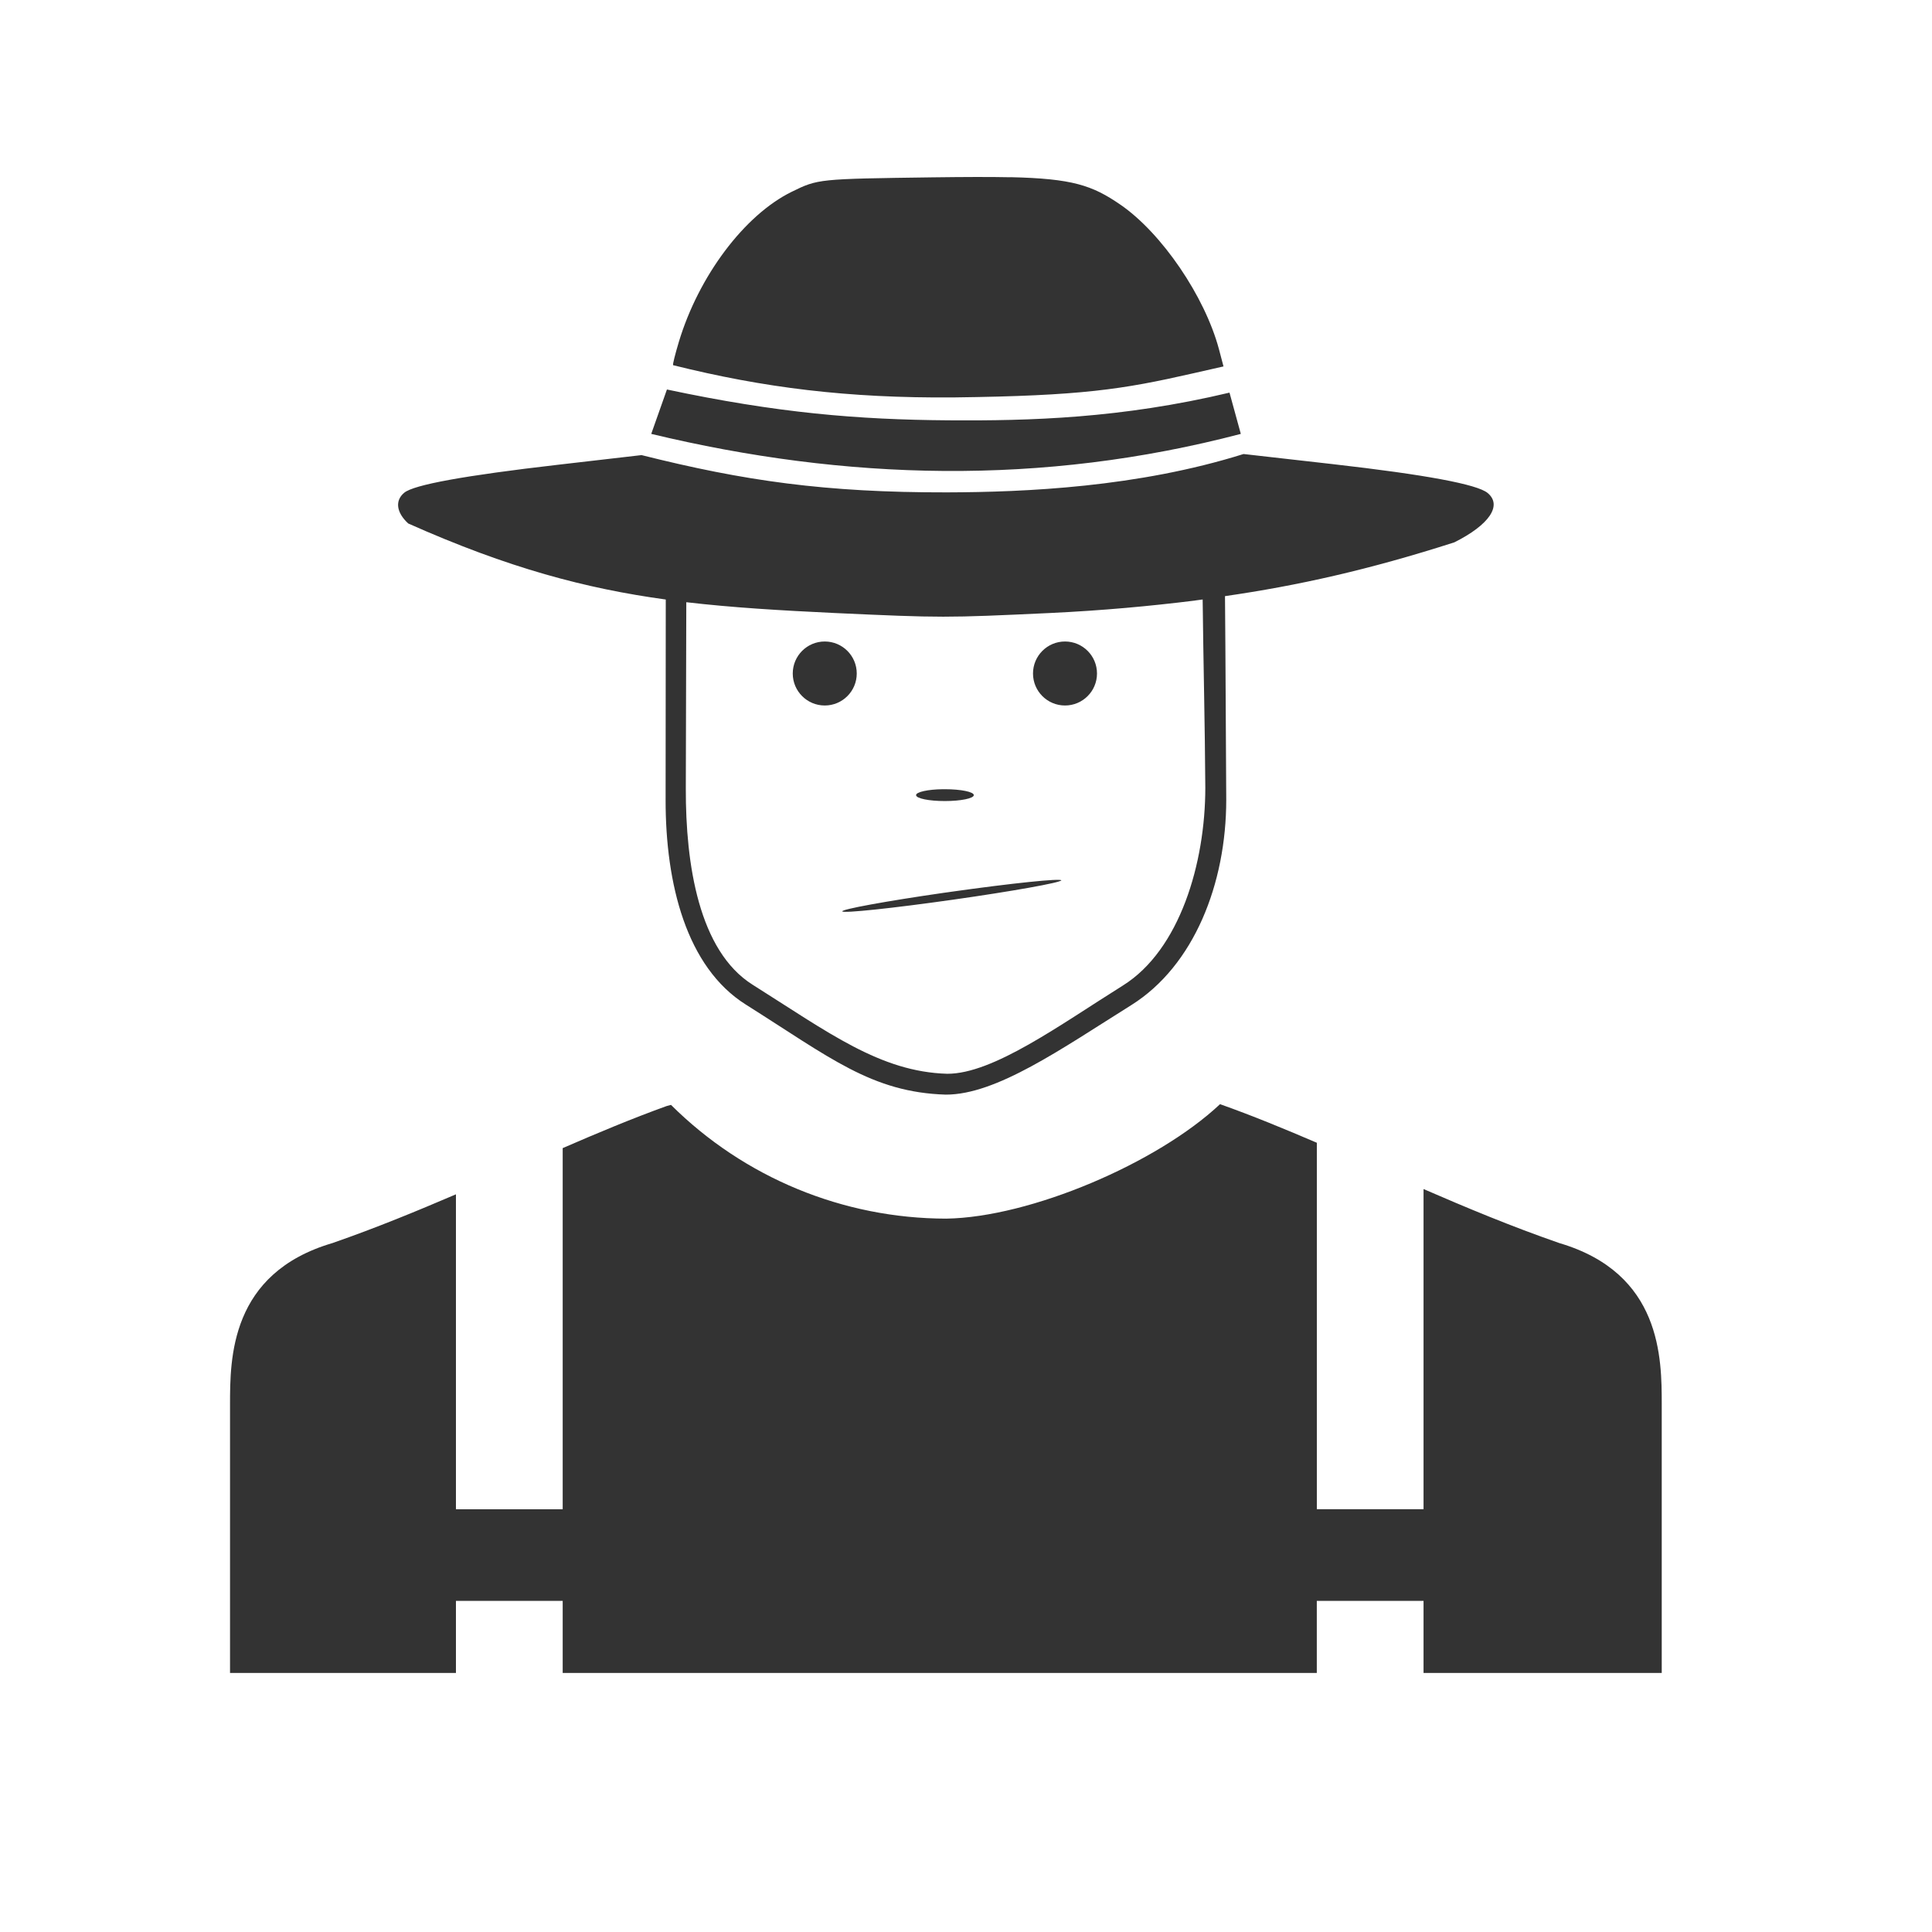
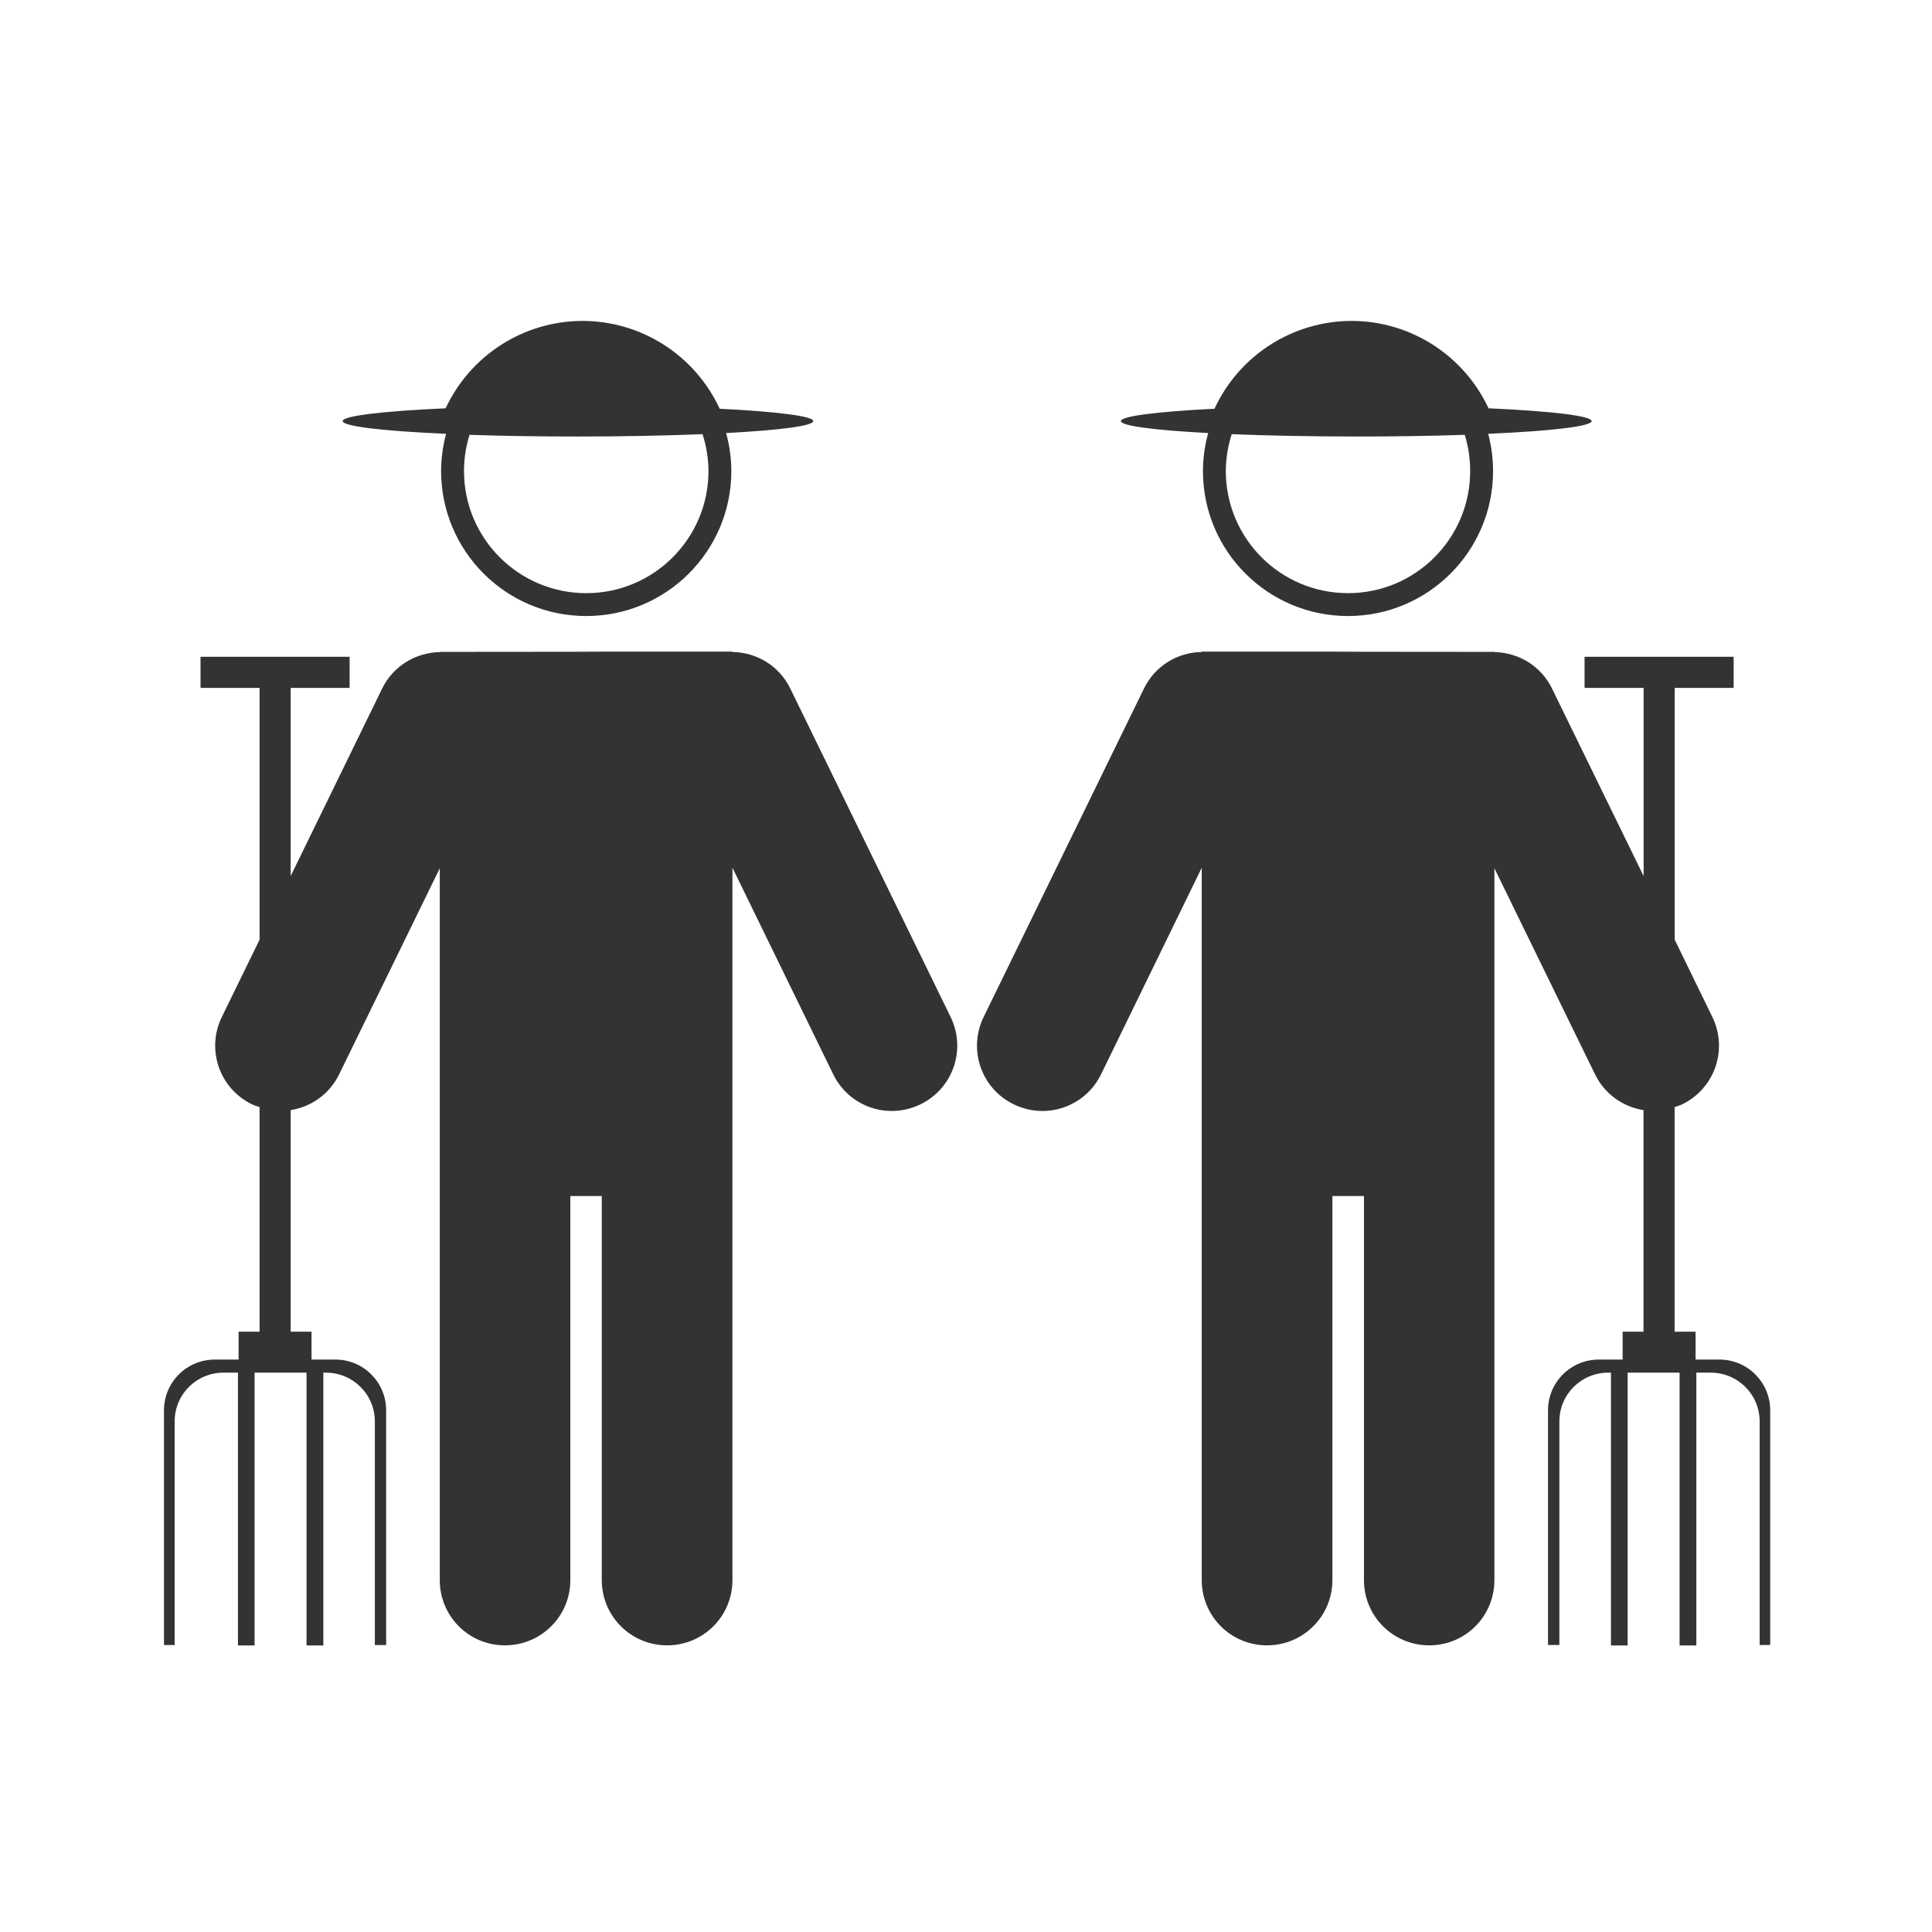
- <svg xmlns="http://www.w3.org/2000/svg" id="svg8" height="48" width="48" version="1.1" viewBox="0 0 12.7 12.7">
-   <g id="layer1" transform="translate(0,-284.3)" fill="#333">
-     <path id="path1933" d="m25.105 4.404c-0.512-0.011-1.14-0.008-1.931 0.002-2.848 0.039-2.849 0.038-3.504 0.359-1.173 0.576-2.311 2.091-2.805 3.732-0.091 0.304-0.156 0.561-0.142 0.576 2.249 0.56 4.334 0.822 6.976 0.801 3.172-0.04 4.178-0.197 5.932-0.596l0.767-0.174-0.113-0.428c-0.352-1.315-1.422-2.885-2.447-3.59-0.701-0.483-1.195-0.649-2.733-0.684zm-8.535 5.273-0.39 1.103c4.824 1.159 9.7 1.297 14.648 0l-0.281-1.025c-2.696 0.641-4.958 0.702-6.969 0.688-2.273-0.016-4.268-0.184-7.008-0.766zm14.326 1.603c-2.624 0.824-5.418 0.948-7.369 0.953-3.023 0.005-5.043-0.287-7.588-0.926l-2.076 0.24c-2.321 0.268-3.581 0.497-3.82 0.695-0.235 0.195-0.196 0.493 0.1 0.764 2.497 1.113 4.419 1.617 6.398 1.889l-0.004 4.979c-0.002 2.084 0.515 4.154 1.992 5.084 2.09 1.316 3.127 2.181 4.967 2.238 1.26 0.004 2.871-1.135 4.609-2.223 1.563-0.978 2.361-3.026 2.361-5.1-0.011-1.609-0.016-3.442-0.031-5.062 1.8-0.26 3.56-0.65 5.697-1.336 0.871-0.435 1.198-0.92 0.828-1.227-0.259-0.215-1.542-0.454-3.85-0.717zm-1.016 3.613c0.017 1.553 0.057 3.123 0.066 4.676 0 1.875-0.633 4.032-2.047 4.916-1.572 0.984-3.226 2.197-4.365 2.193-1.664-0.048-2.946-1.023-4.836-2.213-1.334-0.84-1.664-2.987-1.659-4.872l0.012-4.631c1.149 0.134 2.332 0.204 3.678 0.268 2.674 0.122 2.751 0.122 5.365 0 1.315-0.063 2.469-0.17 3.594-0.309l0.02-0.004c0.058-0.007 0.116-0.016 0.174-0.023zm-9.389 1.045c-0.439 0-0.795 0.356-0.795 0.795 0 0.439 0.356 0.795 0.795 0.795 0.439-0 0.795-0.356 0.795-0.795-0-0.439-0.356-0.795-0.795-0.795zm5.969 0c-0.439 0-0.795 0.356-0.795 0.795 0 0.439 0.356 0.795 0.795 0.795 0.439-0 0.795-0.356 0.795-0.795-0-0.439-0.356-0.795-0.795-0.795zm-3.034 3.67c-0.378 0.004-0.67 0.071-0.666 0.148 0.002 0.081 0.322 0.147 0.717 0.146 0.394 0 0.715-0.066 0.717-0.146 0.003-0.082-0.319-0.148-0.717-0.148-0.017-0-0.034-0-0.051 0zm2.955 2.262c-0 0-0.011 0.001-0.012 0.002 0 0 0.012-0 0.012 0zm-0.012 0.002c-0.016-0.054-1.227 0.071-2.728 0.283-0.064 0.008-0.129 0.02-0.193 0.027-1.437 0.207-2.542 0.41-2.522 0.461 0.026 0.052 1.248-0.077 2.742-0.289 1.482-0.21 2.673-0.424 2.701-0.482zm3.943 5.561c-1.565 1.47-4.718 2.812-6.803 2.844-2.563-0.003-5.021-1.019-6.838-2.826l-0.109 0.029c-0.875 0.316-1.727 0.674-2.582 1.045v8.973h-2.652v-7.825c-0.972 0.416-1.972 0.83-3.068 1.211-2.545 0.749-2.545 2.867-2.545 4.019v6.662h5.613v-1.791h2.652v1.791h18.736v-1.791h2.652v1.791h5.918v-6.662c0-1.153 0-3.268-2.545-4.019-1.211-0.421-2.308-0.88-3.373-1.342v7.955h-2.651v-9.105c-0.795-0.341-1.588-0.669-2.405-0.959z" transform="matrix(.26458 0 0 .26458 0 284.3)" />
-   </g>
+ <svg xmlns="http://www.w3.org/2000/svg" width="48" height="48" viewBox="0 0 48 48" fill="none">
+   <path fill-rule="evenodd" clip-rule="evenodd" d="M14.473 7.973C13.014 7.975 11.689 8.822 11.072 10.144C9.474 10.216 8.517 10.334 8.513 10.461C8.511 10.589 9.474 10.707 11.083 10.778C11.003 11.079 10.96 11.391 10.959 11.703C10.96 13.693 12.574 15.306 14.565 15.305C16.555 15.305 18.169 13.693 18.17 11.703C18.169 11.385 18.125 11.066 18.04 10.759C19.415 10.686 20.209 10.578 20.205 10.461C20.2 10.341 19.341 10.228 17.88 10.155C17.266 8.827 15.937 7.975 14.473 7.973H14.473ZM33.581 7.973C32.117 7.975 30.788 8.827 30.174 10.155C28.713 10.228 27.854 10.341 27.849 10.461C27.846 10.578 28.642 10.686 30.017 10.759C29.932 11.066 29.888 11.385 29.887 11.703C29.887 13.693 31.5 15.305 33.49 15.305C35.48 15.306 37.094 13.693 37.095 11.703C37.094 11.391 37.054 11.079 36.973 10.778C38.583 10.707 39.546 10.589 39.544 10.461C39.54 10.334 38.58 10.216 36.982 10.144C36.365 8.822 35.04 7.975 33.581 7.973H33.581ZM17.453 10.787H17.455C17.55 11.083 17.6 11.392 17.602 11.703C17.601 13.378 16.243 14.736 14.567 14.737C12.89 14.738 11.528 13.379 11.528 11.703C11.528 11.398 11.575 11.095 11.665 10.803C12.498 10.832 13.42 10.845 14.358 10.845C15.453 10.844 16.526 10.825 17.453 10.787H17.453ZM30.602 10.787C31.528 10.825 32.601 10.844 33.697 10.845C34.634 10.845 35.559 10.832 36.391 10.803C36.482 11.095 36.526 11.398 36.526 11.703C36.526 13.379 35.166 14.738 33.49 14.737C31.814 14.736 30.456 13.378 30.455 11.703C30.457 11.392 30.506 11.083 30.602 10.787L30.602 10.787ZM14.915 16.19L14.206 16.193L10.926 16.196V16.201C10.337 16.213 9.772 16.538 9.495 17.106L7.222 21.765V17.09H8.686V16.317H4.982V17.09H6.449V23.346L5.512 25.265C5.117 26.073 5.451 27.042 6.259 27.436C6.321 27.466 6.386 27.484 6.449 27.505V33.086H5.928V33.778H5.338C4.638 33.778 4.074 34.341 4.074 35.041V40.87H4.339V35.317C4.339 34.643 4.879 34.103 5.553 34.103H5.912V40.881H6.325V34.103H7.616V40.881H8.033V34.103H8.096C8.77 34.103 9.313 34.643 9.313 35.317V40.87H9.594V35.041C9.594 34.341 9.03 33.778 8.331 33.778H7.74V33.085H7.222V27.58C7.727 27.501 8.185 27.186 8.427 26.689L10.926 21.572V39.256C10.926 40.155 11.646 40.878 12.545 40.878C13.444 40.878 14.17 40.155 14.17 39.256V29.715H14.951V39.256C14.951 40.155 15.676 40.878 16.575 40.878C17.474 40.878 18.197 40.155 18.197 39.256V21.558L20.702 26.692C21.096 27.499 22.062 27.83 22.87 27.436C23.678 27.042 24.012 26.073 23.617 25.265L19.634 17.106C19.356 16.535 18.79 16.206 18.197 16.199V16.19L14.915 16.19ZM29.857 16.19V16.199C29.265 16.206 28.701 16.535 28.422 17.106L24.439 25.265C24.045 26.073 24.376 27.042 25.184 27.436C25.992 27.83 26.961 27.499 27.355 26.692L29.857 21.558V39.256C29.857 40.155 30.58 40.878 31.479 40.878C32.378 40.878 33.103 40.155 33.103 39.256V29.715H33.887V39.256C33.887 40.155 34.61 40.878 35.509 40.878C36.408 40.878 37.128 40.155 37.128 39.256V21.572L39.627 26.689C39.869 27.186 40.327 27.501 40.832 27.58V33.085H40.314V33.778H39.724C39.024 33.778 38.46 34.341 38.46 35.041V40.869H38.742V35.317C38.742 34.643 39.284 34.103 39.958 34.103H40.024V40.88H40.438V34.103H41.729V40.88H42.145V34.103H42.501C43.175 34.103 43.718 34.643 43.718 35.317V40.869H43.98V35.041C43.98 34.341 43.416 33.778 42.716 33.778H42.126V33.085H41.605V27.505C41.668 27.483 41.733 27.466 41.795 27.436C42.603 27.042 42.937 26.073 42.542 25.265L41.607 23.346V17.09H43.072V16.317H39.368V17.09H40.835V21.765L38.559 17.106C38.282 16.538 37.72 16.213 37.131 16.201V16.196L33.848 16.193L33.139 16.19L29.857 16.19Z" fill="#333333" />
</svg>
